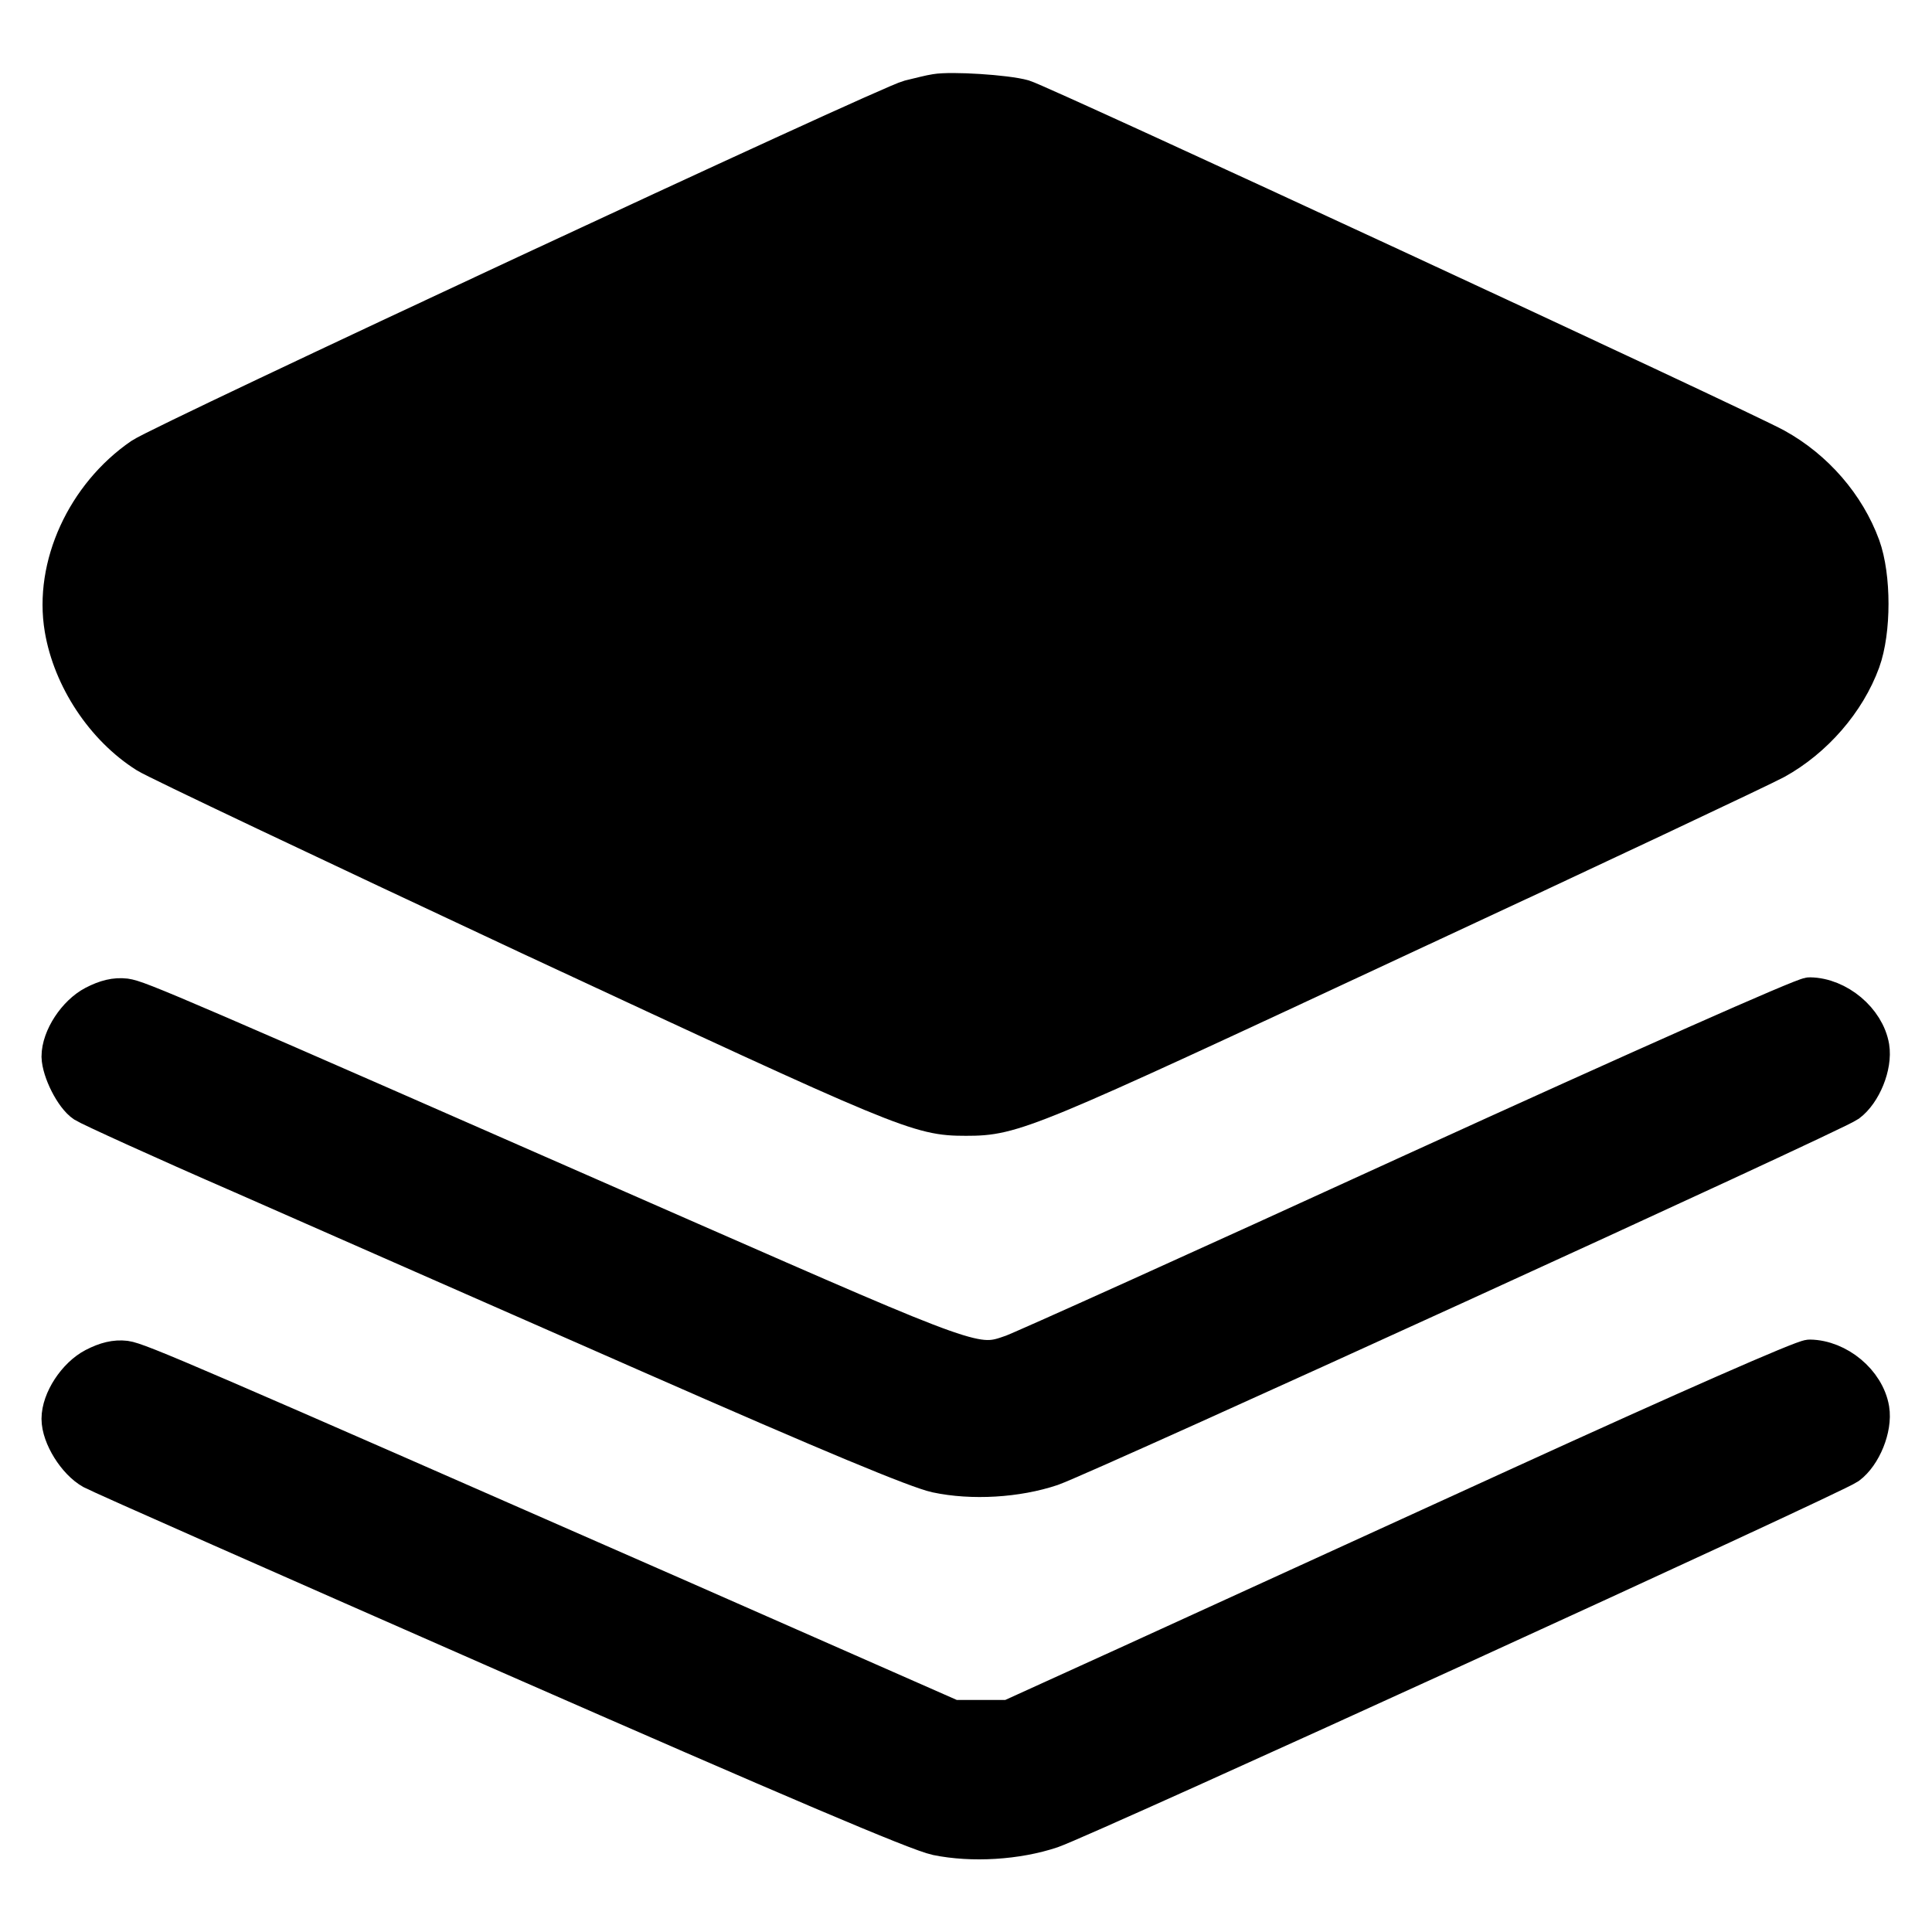
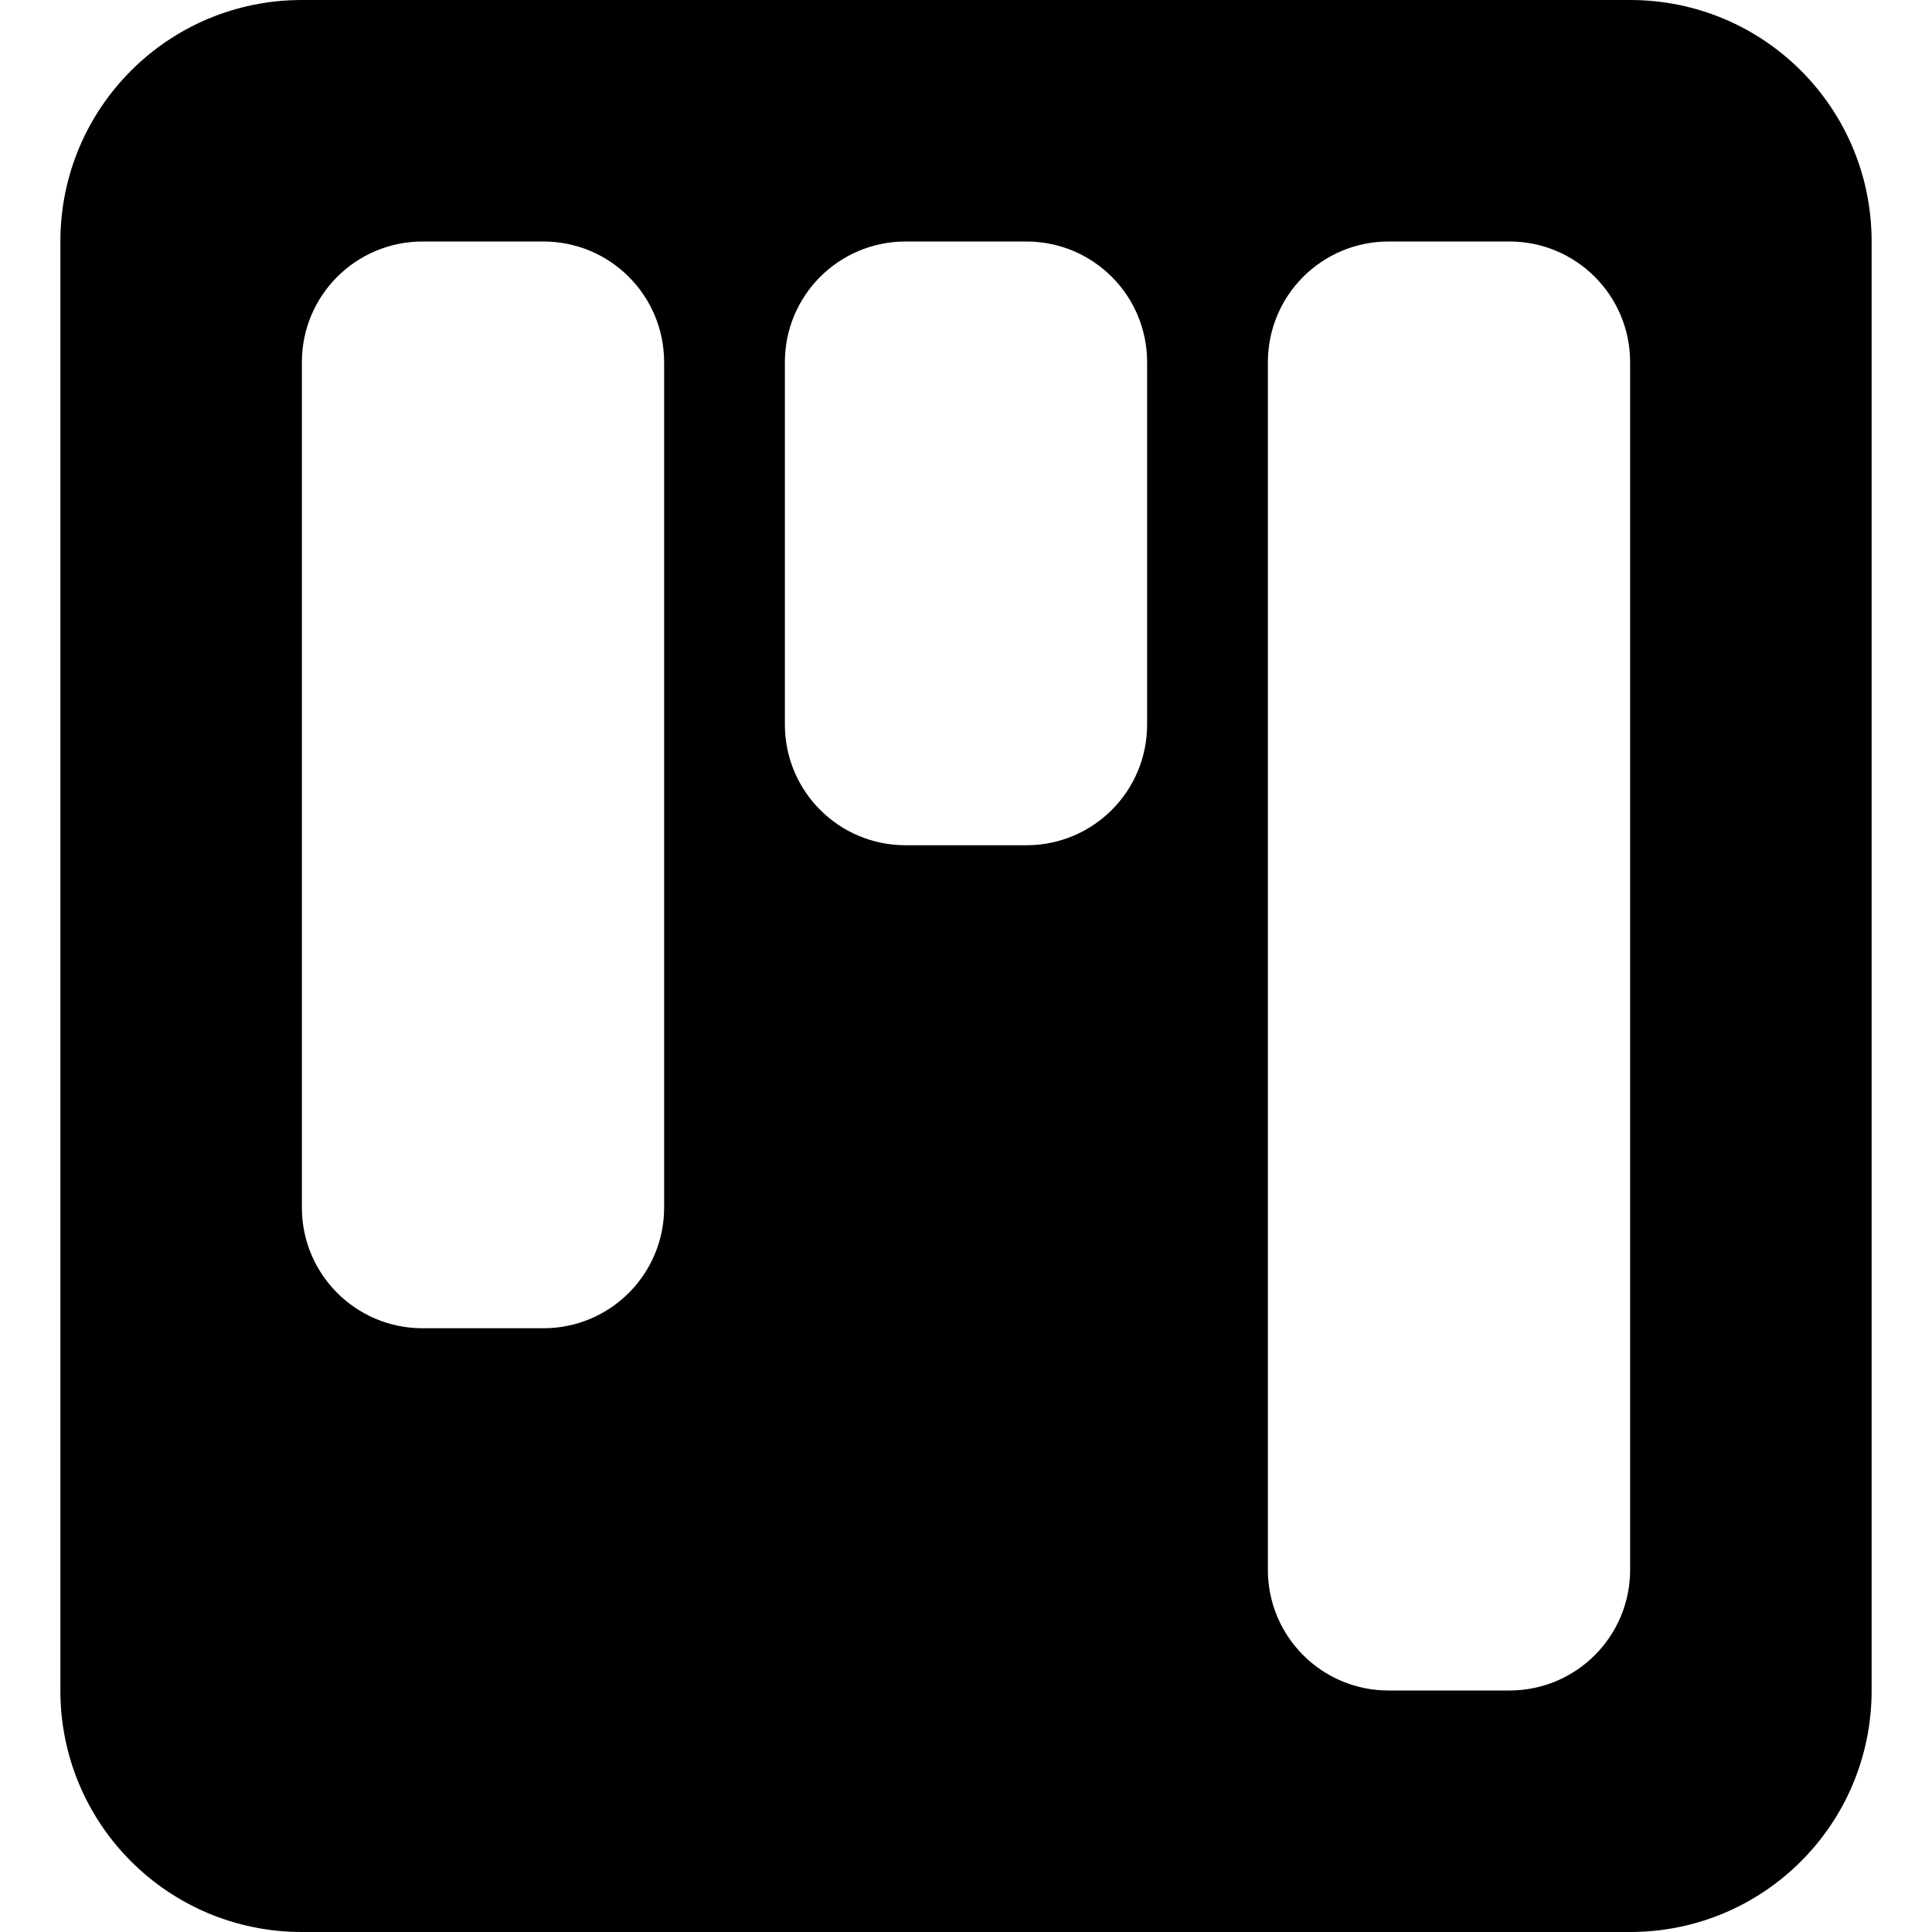
- <svg xmlns="http://www.w3.org/2000/svg" viewBox="0 0 512 512" width="100%" height="100%" preserveAspectRatio="xMidYMid meet" fill="currentColor" stroke="currentColor" stroke-width="100">
-   <g transform="translate(0,512) scale(0.1,-0.1)">
-     <path d="M2480 4874 c-14 -2 -45 -10 -70 -16 -57 -14 -1979 -910 -2034 -948     -150 -103 -236 -290 -208 -456 22 -131 108 -262 221 -333 25 -16 481 -232     1013 -481 1003 -467 1032 -480 1158 -480 126 0 156 13 1138 471 521 242 974     456 1007 474 103 57 189 156 228 263 29 80 29 224 0 304 -40 109 -123 205     -228 263 -94 52 -1945 910 -1993 924 -46 13 -191 22 -232 15z" />
-     <path d="M250 2458 c-48 -25 -90 -89 -90 -138 1 -38 35 -106 64 -125 14 -9     202 -95 418 -189 216 -95 702 -309 1080 -475 482 -212 709 -306 760 -317 94     -20 213 -13 305 18 96 34 2071 936 2110 964 39 29 68 100 60 149 -12 71 -87     134 -161 135 -17 0 -443 -189 -1050 -466 -561 -257 -1040 -473 -1064 -481     -96 -34 -97 -33 -877 309 -1355 595 -1437 630 -1473 635 -26 3 -51 -3 -82 -19z" />
-     <path d="M250 1498 c-48 -25 -90 -89 -90 -138 0 -46 42 -113 85 -137 22 -12     518 -231 1103 -488 757 -332 1083 -471 1135 -482 93 -19 212 -12 304 19 95     33 2071 936 2110 964 39 29 68 100 60 149 -12 72 -87 134 -161 135 -18 0 -325     -135 -765 -336 -405 -185 -875 -400 -1046 -478 l-310 -141 -75 0 -75 0 -720     317 c-1305 573 -1437 630 -1473 635 -26 3 -51 -3 -82 -19z" />
+ <svg xmlns="http://www.w3.org/2000/svg" fill="currentColor" height="100%" preserveAspectRatio="xMidYMid meet" stroke="none" stroke-width="100" viewBox="0 0 512 512" width="100%">
+   <g>
+     <path clip-rule="evenodd" d="M80,0C44.6,0,16,28.6,16,64v384c0,35.4,28.6,64,64,64h352c35.4,0,64-28.6,64-64V64c0-35.4-28.6-64-64-64H80z      M240,64c-17.7,0-32,14.3-32,32v96c0,17.7,14.3,32,32,32h32c17.7,0,32-14.3,32-32V96c0-17.7-14.3-32-32-32H240z M80,96     c0-17.7,14.3-32,32-32h32c17.7,0,32,14.3,32,32v224c0,17.7-14.3,32-32,32h-32c-17.7,0-32-14.3-32-32V96z M368,64     c-17.7,0-32,14.3-32,32v320c0,17.7,14.3,32,32,32h32c17.7,0,32-14.3,32-32V96c0-17.7-14.3-32-32-32H368z" fill-rule="evenodd" />
  </g>
</svg>
